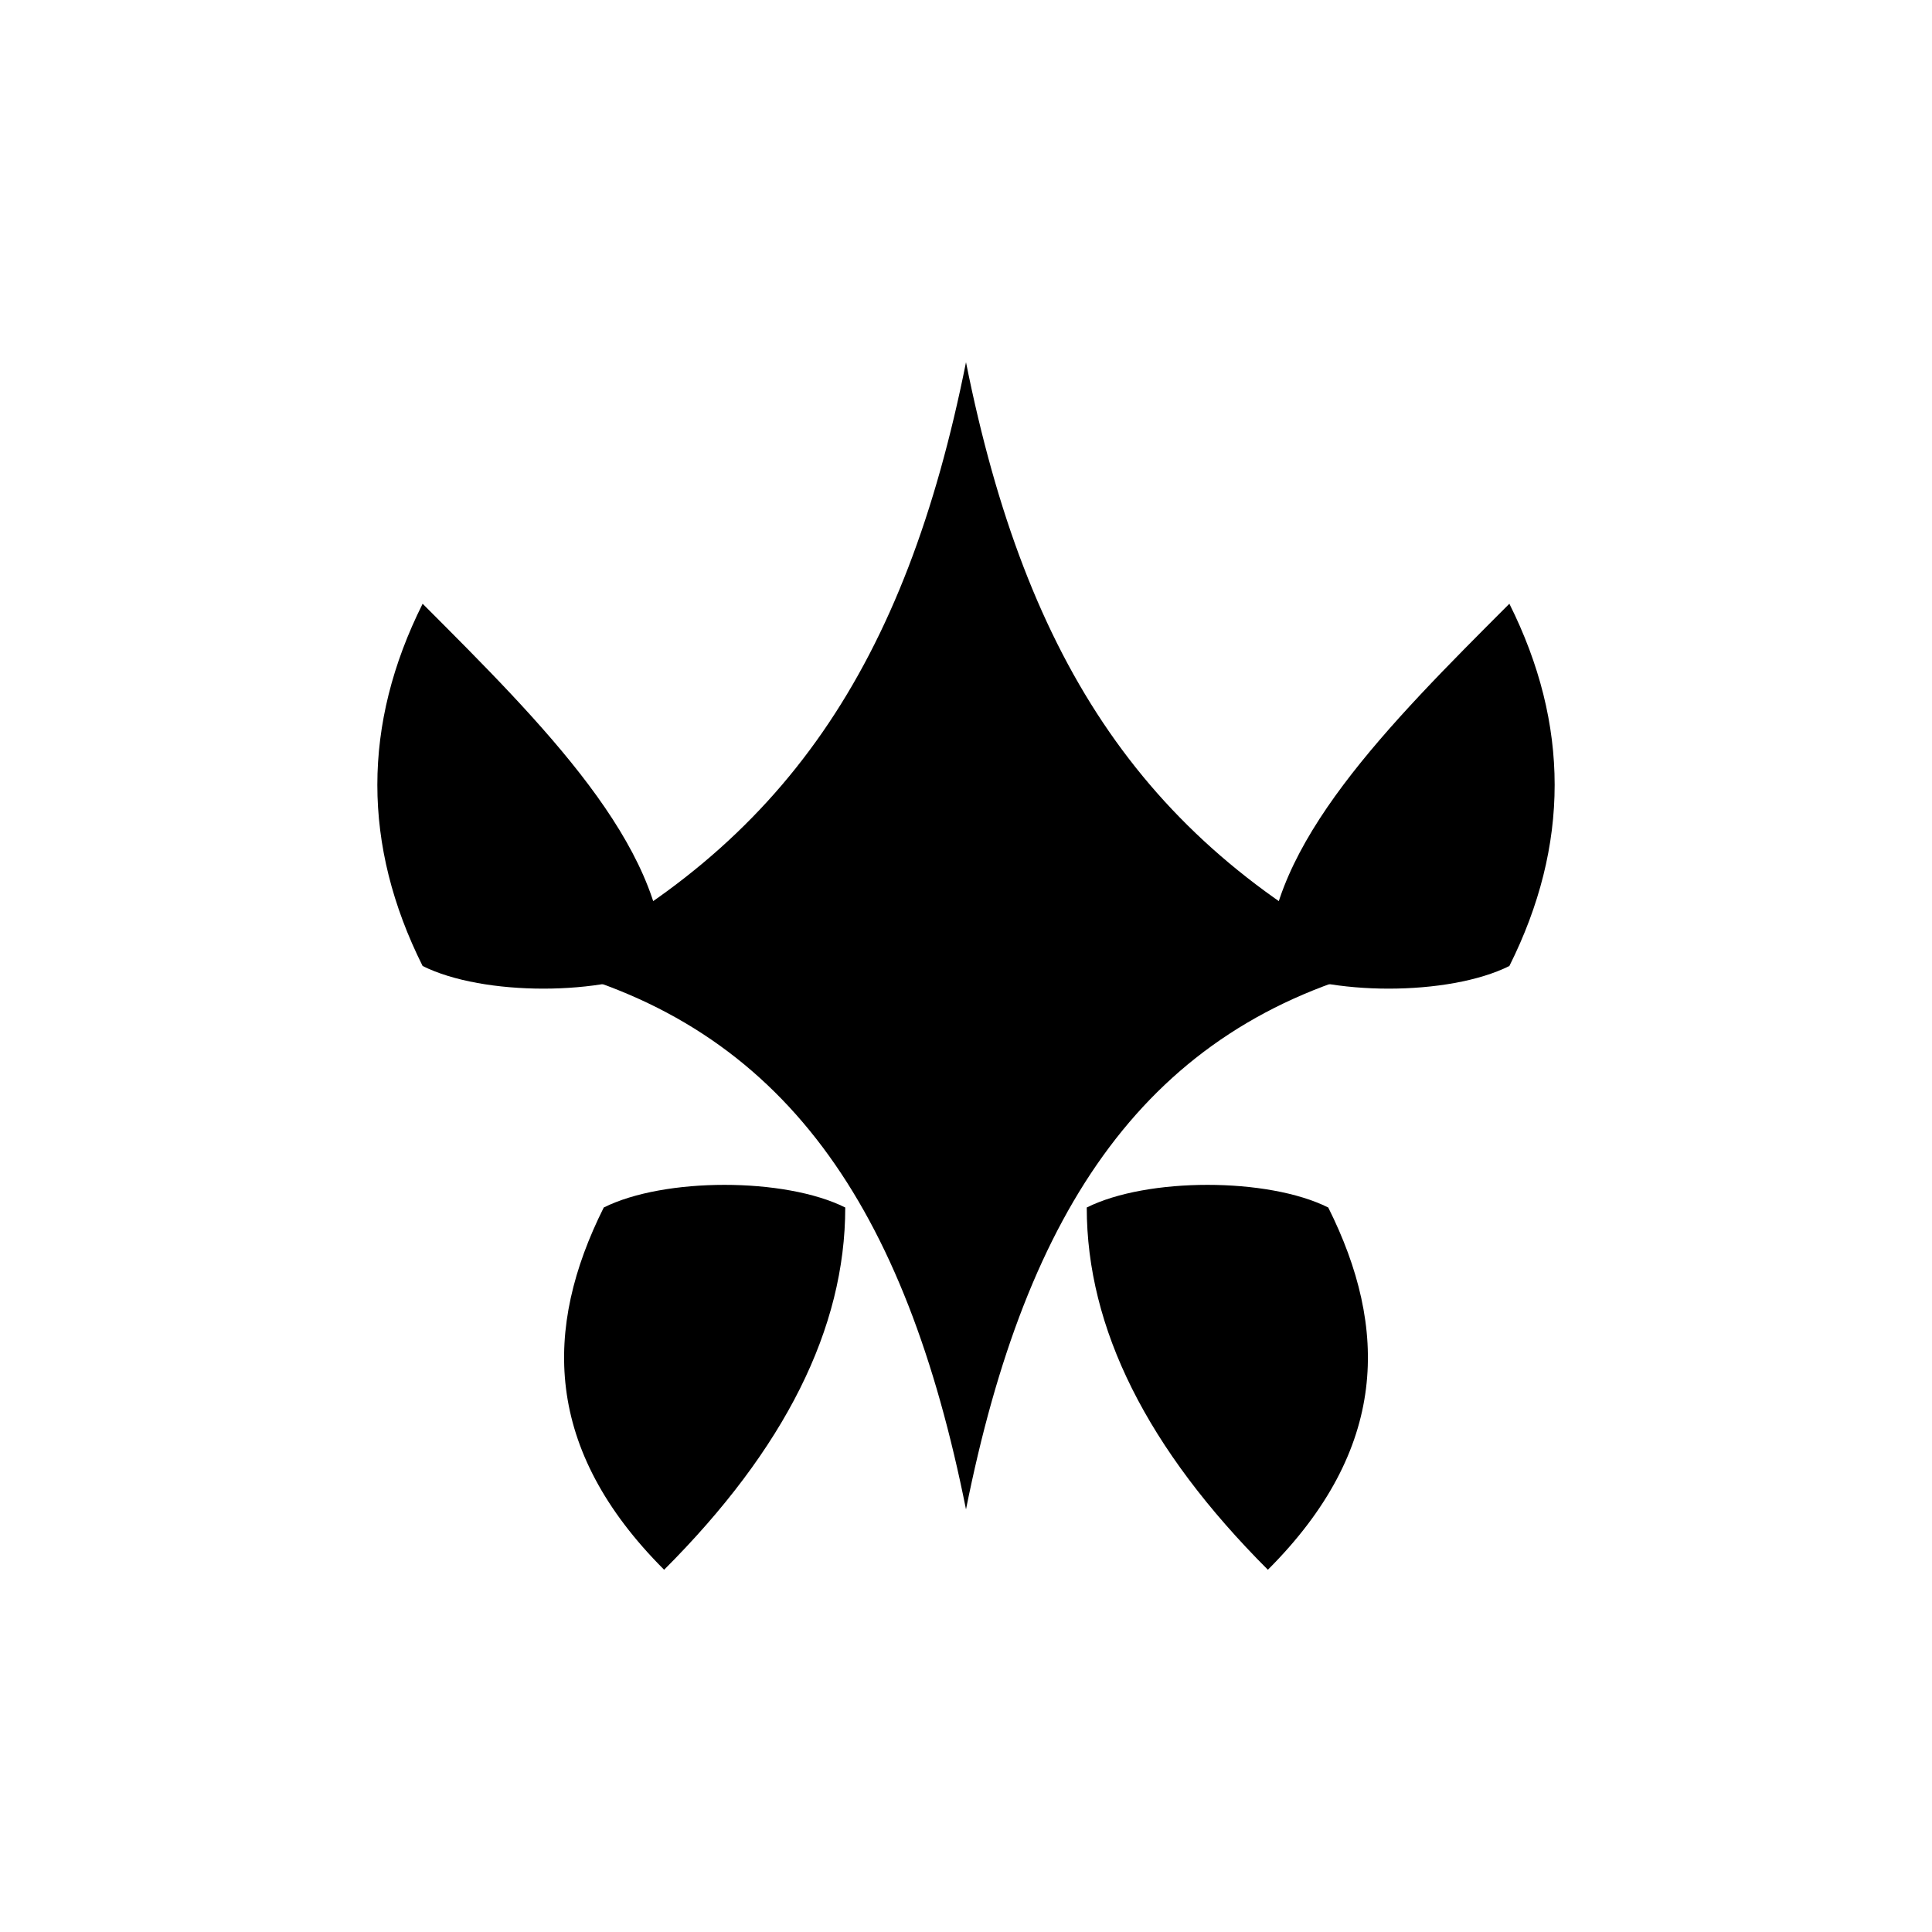
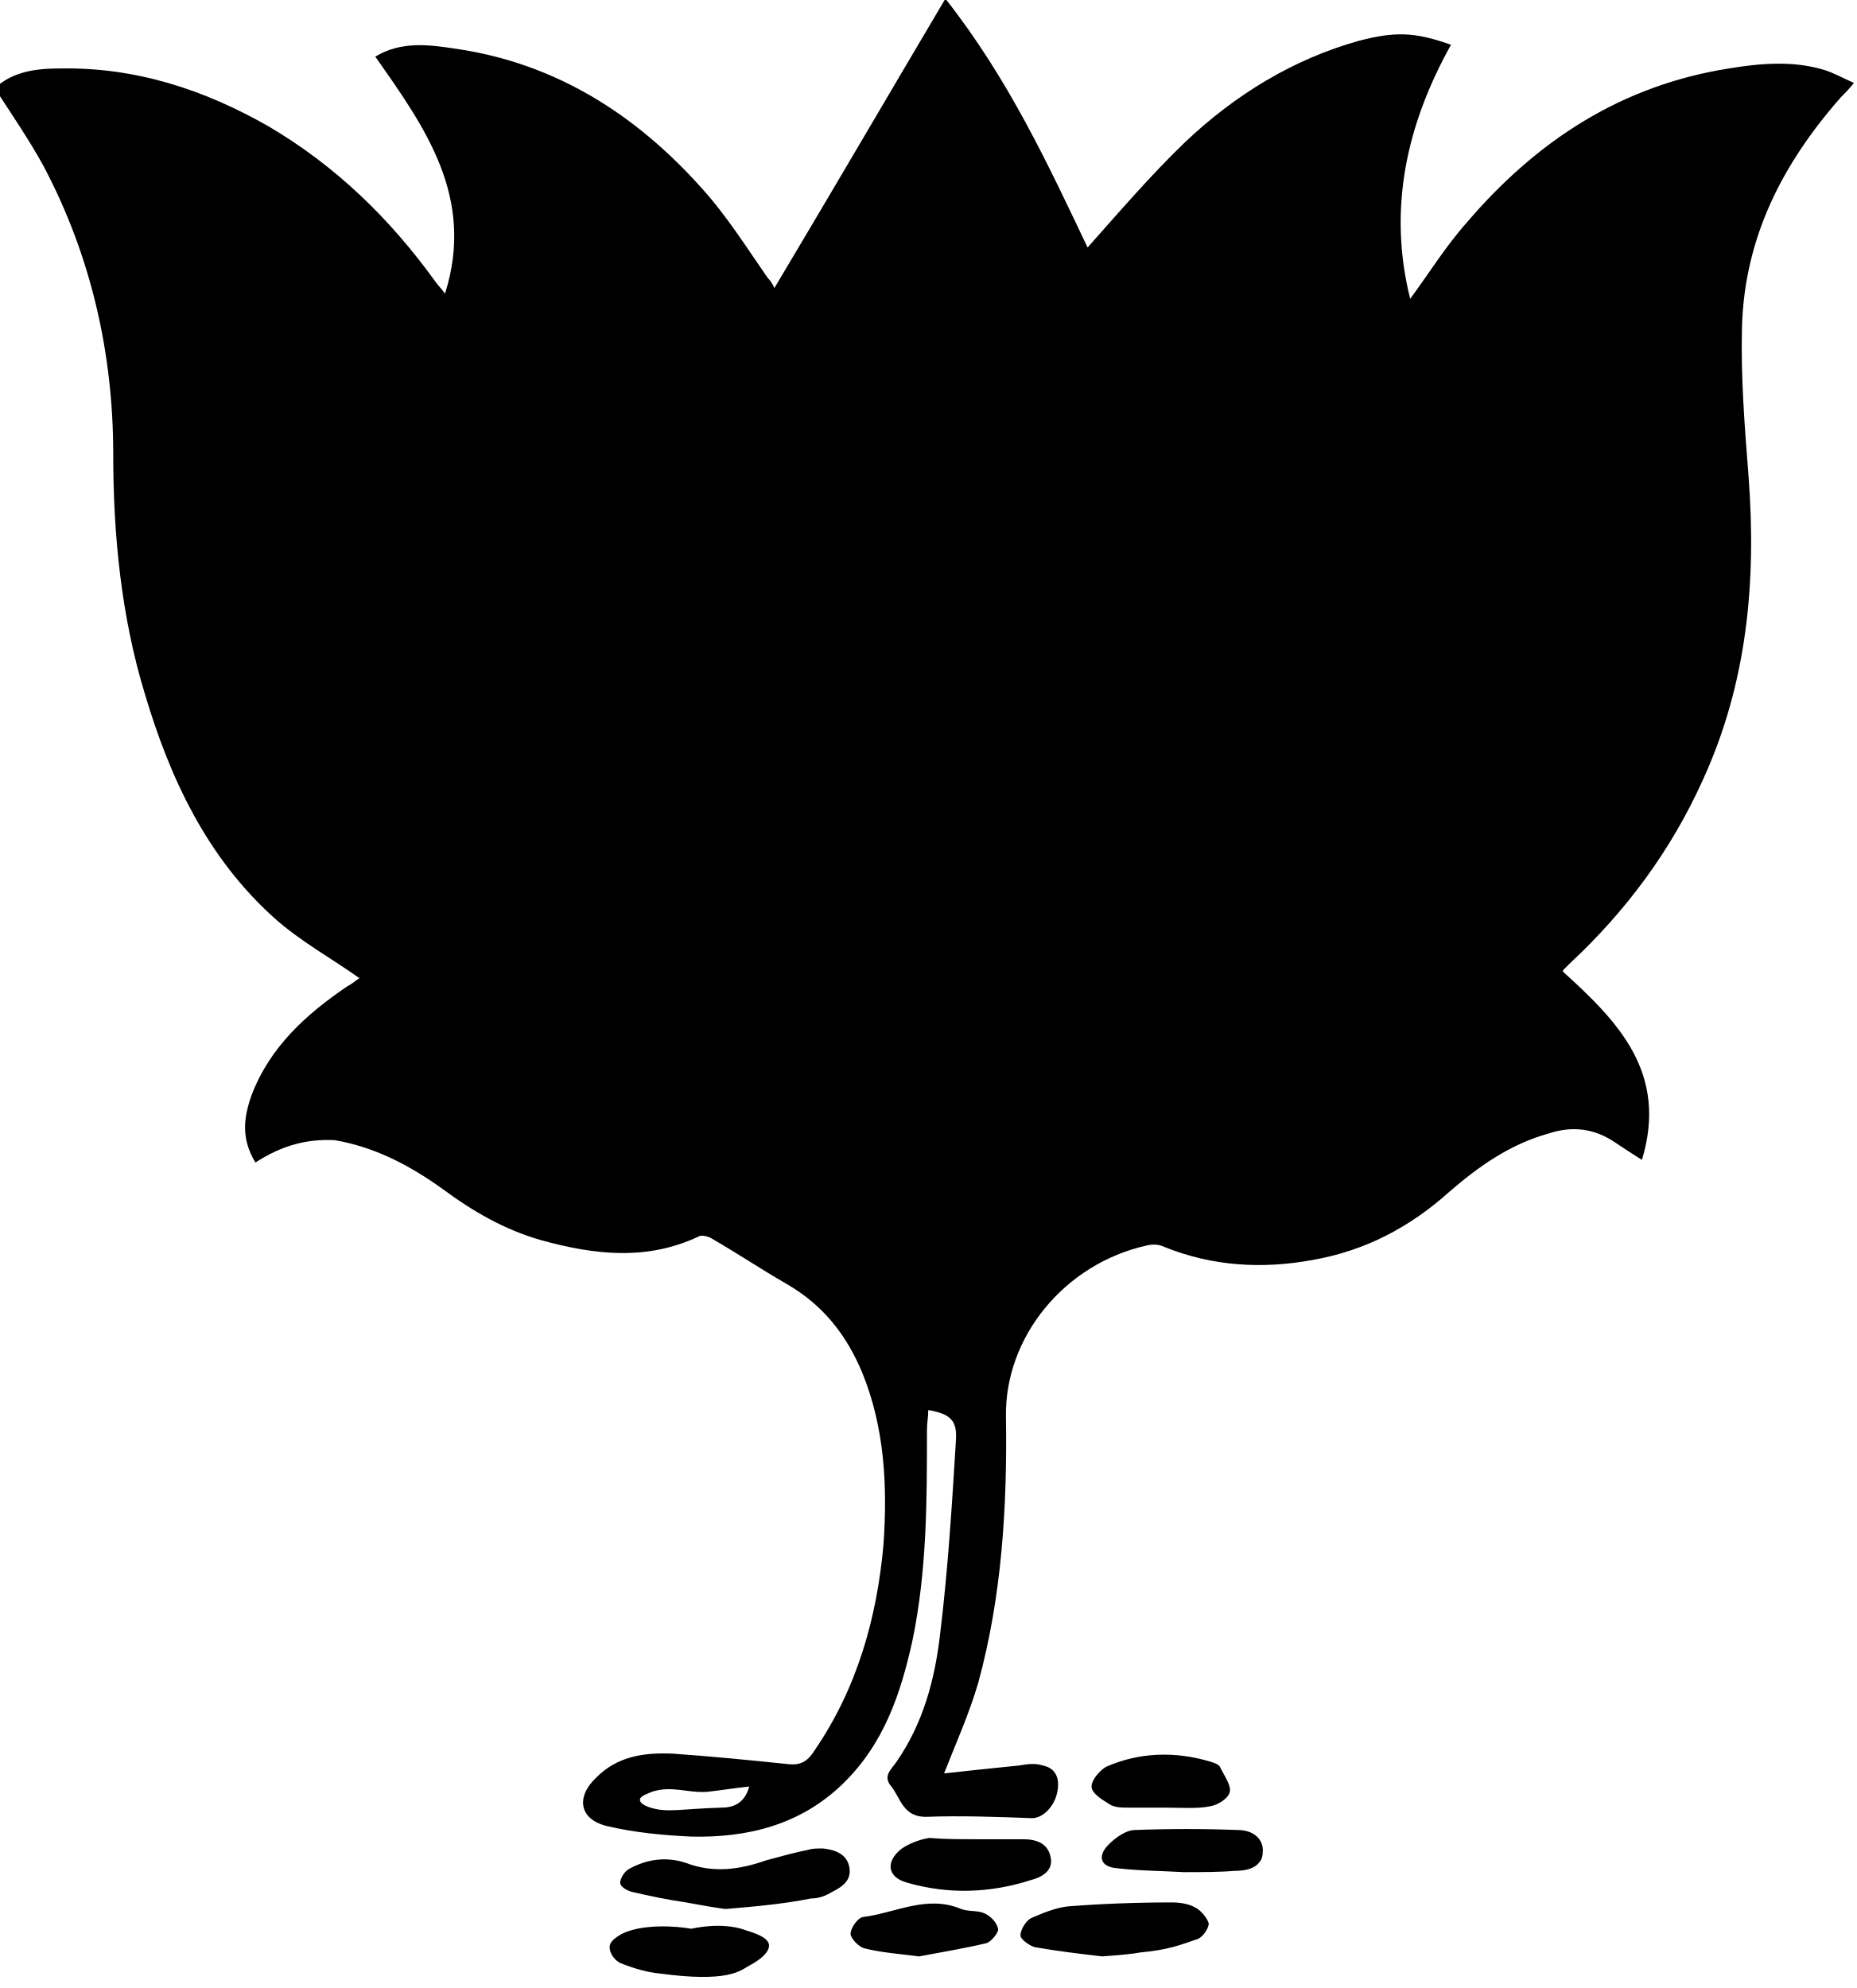
- <svg xmlns="http://www.w3.org/2000/svg" viewBox="0 0 64 64" fill="currentColor" stroke="none">
-   <path d="M32 12 C30 22 26 28 18 32 C26 34 30 40 32 50 C34 40 38 34 46 32 C38 28 34 22 32 12 Z" />
-   <path d="M14 32 C12 28 12 24 14 20 C18 24 22 28 22 32 C20 33 16 33 14 32 Z" />
-   <path d="M50 32 C52 28 52 24 50 20 C46 24 42 28 42 32 C44 33 48 33 50 32 Z" />
-   <path d="M20 40 C18 44 18 48 22 52 C26 48 28 44 28 40 C26 39 22 39 20 40 Z" />
-   <path d="M44 40 C46 44 46 48 42 52 C38 48 36 44 36 40 C38 39 42 39 44 40 Z" />
+ <svg viewBox="0 0 141 151">
+   <path d="M19.4 88.3c-1.1-1.8-.9-3.4-.3-5.1 1.4-3.7 4.2-6.2 7.3-8.3.4-.2.7-.5.9-.6-2.1-1.5-4.5-2.8-6.5-4.6-5.1-4.6-7.9-10.6-9.8-17-1.8-5.9-2.4-12.1-2.4-18.2 0-7.7-1.7-15.1-5.3-21.9-1.1-2-2.4-3.9-3.7-5.9 1.4-1.3 3.2-1.5 5-1.5 5.7-.1 10.9 1.6 15.8 4.4 5.1 3 9.2 7 12.6 11.7.2.3.5.6.8 1 2.3-7.3-1.5-12.6-5.3-18 2-1.2 4.1-.9 6.1-.6 7.6 1.1 13.7 5 18.7 10.6 1.9 2.1 3.4 4.5 5 6.8.3.3.5.7.5.8 4.3-7.2 8.5-14.4 13-22 4.8 6.1 7.8 12.6 10.8 18.9 2.4-2.7 4.8-5.5 7.4-8 3.8-3.6 8.2-6.3 13.2-7.7 2.7-.7 4.2-.7 7 .3-3.4 6.1-4.8 12.5-3.1 19.3 1.4-1.9 2.7-4 4.3-5.8 5.3-6.2 11.7-10.4 19.9-11.7 2.4-.4 4.9-.6 7.2.1.7.2 1.4.6 2.3 1-.4.5-.7.8-1 1.1-4.4 5-7.3 10.6-7.5 17.4-.1 3.8.2 7.6.5 11.4.6 8-.1 15.7-3.5 23.1-2.4 5.3-5.8 9.9-10.1 13.9l-.4.4c-.1.1-.1.1-.1.2 4.2 3.8 8 7.7 6 14.3-.8-.5-1.4-.9-2-1.3-1.6-1.1-3.3-1.3-5.1-.7-2.9.8-5.3 2.5-7.5 4.4-3 2.7-6.4 4.5-10.4 5.2-3.8.7-7.6.5-11.3-1-.4-.2-.9-.2-1.3-.1-6.3 1.4-10.8 7-10.7 13 .1 6.8-.3 13.6-2.1 20.2-.7 2.4-1.7 4.6-2.6 6.9q2.7-.3 5.7-.6c.6-.1 1.2-.2 1.8 0 1 .2 1.3 1 1.1 2-.2 1.1-1.1 2-1.9 2-2.7-.1-5.4-.2-8.1-.1-1.7 0-1.9-1.4-2.6-2.3-.7-.8 0-1.3.4-1.9 2-2.9 2.9-6.2 3.3-9.7.6-4.9.9-9.8 1.2-14.7.1-1.5-.4-2-2.1-2.3 0 .5-.1 1-.1 1.5 0 5.4 0 10.7-1.1 16-.9 4.1-2.2 7.9-5.3 10.9-3.2 3.1-7.2 4.1-11.5 4-2.1-.1-4.3-.3-6.4-.8s-2.4-2.2-.8-3.7c1.6-1.6 3.6-1.9 5.8-1.8 2.9.2 5.9.5 8.8.8 1 .1 1.5-.3 2-1.1 3.2-4.7 4.7-10 5.2-15.6.3-4.4.1-8.8-1.6-13-1.2-2.9-3-5.2-5.8-6.8-1.9-1.1-3.7-2.3-5.6-3.4-.3-.2-.8-.3-1-.2-4 1.9-8 1.4-12 .3-2.8-.8-5.2-2.2-7.5-3.9-2.5-1.8-5.2-3.2-8.2-3.7-2.1-.1-4 .4-6 1.7m37.5 47.4c-1.1.1-2.2.3-3.2.4-1.5.1-2.7-.5-4.2 0-.2.1-.9.3-.9.6 0 .2.2.4.8.6 1.3.4 2.2.1 5.4 0 1.1 0 1.8-.5 2.1-1.6m-1.8 9.3c-.8-.1-1.9-.3-3-.5-1.4-.2-2.8-.5-4.1-.8-.4-.1-.9-.4-.9-.7s.3-.8.6-1c1.4-.8 2.9-1 4.4-.5 2.1.8 4.1.5 6.1-.2 1.1-.3 2.2-.6 3.2-.8.3-.1.7-.1 1.1-.1.9.1 1.8.4 2 1.4s-.5 1.5-1.3 1.9c-.5.3-1 .5-1.6.5-2 .4-4.1.6-6.5.8m28.6 3.6c-1.7-.2-3.4-.4-5.1-.7-.4-.1-1.1-.6-1.1-.9 0-.4.4-1.1.8-1.3.9-.4 1.9-.8 2.8-.9 2.6-.2 5.2-.3 7.9-.3.6 0 1.3.1 1.8.4.4.2.9.8 1 1.2 0 .4-.5 1.1-.9 1.2-1.2.4-2.1.8-4.3 1-.5.1-1.5.2-2.9.3m-9.6-8.9h3.6c1 0 1.9.3 2.1 1.4.2 1-.7 1.5-1.5 1.7-3.1 1-6.3 1.1-9.4.2-1.5-.4-1.7-1.6-.4-2.6.6-.4 1.4-.7 2.1-.8 1.1.1 2.3.1 3.5.1m-21.6 6.8c1.9-.4 3.3-.2 4.1.1.6.2 1.7.5 1.8 1.1.1.7-1.1 1.4-1.5 1.6-.7.4-1.6 1.3-6.8.6-1-.1-2-.4-3-.8-.4-.2-.8-.7-.8-1.2s.6-.8.9-1c1.6-.8 4.2-.6 5.3-.4m36-9.2h-2.8c-.5 0-1.1 0-1.5-.3-.5-.3-1.3-.8-1.3-1.3s.6-1.2 1.1-1.5c2.5-1.1 5.2-1.2 7.9-.4.3.1.7.2.8.5.3.6.8 1.3.7 1.8s-.9 1-1.5 1.1c-1 .2-2.2.1-3.4.1m1.4 4.9c-1.7-.1-3.4-.1-5.1-.3-1.2-.1-1.5-.9-.6-1.8.5-.5 1.3-1.1 2-1.1q3.9-.15 7.8 0c1.3 0 2 .8 1.9 1.7 0 .3-.1.6-.3.8-.4.5-1.2.6-1.8.6-1.2.1-2.5.1-3.9.1m-20.1 6.4c-1.6-.2-2.9-.3-4.1-.6-.5-.1-1.1-.8-1.1-1.1 0-.5.6-1.3 1-1.3 2.4-.3 4.8-1.7 7.4-.6.5.2 1.2.1 1.7.3s1 .7 1.1 1.2c.1.2-.5 1-.9 1.1-1.7.4-3.5.7-5.1 1" />
+   <path d="M24.1 82.9c.1.1.2.2.4.3.6-.1 1.2-.2 1.8-.2 3.4-.1 5.5 1.7 9.2 3.6 1.5.8 3.9 2 7.1 2.8 1.8.5 7.2 1.9 8.5 0 .5-.7-.1-1.1.3-3.5.3-2 .9-3.5 1-3.8.4-.8 1-2 2.1-3.2-.2-.1-.5-.2-.7-.3-2.7-1.1-5.4-2.2-8.2-3.3-.6-.2-1.3-.3-1.9-.1-3.4 1.1-6.8 1.6-10.4.6-.5-.1-1.2-.1-1.6.2-1.7 1.1-3.4 2.2-4.9 3.5-1.1.9-1.8 2.3-2.7 3.4M70 99.2c1 .5 2.4 1 3.8.5 1.7-.7 1.5-2.3 3.5-4.5.7-.7 2-2.1 5.4-3.5 1.2-.5 2.3-1.1 3.3-2 2.9-2.6 3-7.2.3-9.7-.6-.6-1.2-.7-2-.4-7.9 2.9-15.9 2.7-23.8.1-1.3-.4-2-.1-2.8.9-2 2.6-2 6.8.1 9.2 1.1 1.3 2.7 2.1 4 3.2 1.9 1.7 3.2 1.4 4.9 2.7 1.6 1.2 2.7 2.6 3.3 3.5m20.6-18.9c.6.9 1 1.8 1.3 2.7.1.5.5 2 .2 4s-1 2.2-.8 2.9c.5 1.8 5.4 2.6 9.5 1.5 2.2-.6 3.8-1.7 6.7-3.6 2.8-1.9 3-2.5 4.8-3.4 1.7-.9 4.2-1.8 7.9-1.9-.3-.8-.7-1.9-1.5-2.9-.5-.6-1.1-1.1-1.7-1.6-1.1-.8-2.3-1-3.7-.6-1.5.5-3.2.8-4.7 1.3-3.6 1-7.2 1.2-10.9.3-2.7-.6-4.9.2-7.1 1.3" />
+   <path d="M72.2 8.7c7.5 11.2 13.4 23 16.2 36.1 1.3 6 2 12.1.7 18.3-1.2 5.1-3.7 9.5-7.8 12.7-6 4.6-14.4 4.1-20.2-1.2-5.3-4.8-7.7-10.9-7.8-17.9-.1-6.9 1.7-13.5 4.1-19.9C61 27 66.2 17.9 72 9.2c-.1-.2 0-.3.2-.5m-39 48.4c-1.7-5.5-2.5-11.2-2.5-17 0-4.2.9-8.5 1.3-12.7.1-.5-.1-1.2-.4-1.5-2.5-2.8-4.8-5.7-7.5-8.2-5.1-4.6-11-7.4-17.7-7.6 1.3 2.9 2.9 5.7 3.9 8.8 2.6 7.4 3.1 15.1 3.1 22.9 0 4 .7 7.8 2.2 11.4 2.5 6.2 6.1 11.7 11.7 15.6 4 2.8 8.5 3.6 13.6 2.1-3.8-4.1-6.1-8.8-7.7-13.8m68.9 17.3c1.8.1 3.7.5 5.5.4 3.9-.2 7.2-2.1 9.9-4.9 7.4-7.5 11.3-16.6 11-27.2-.1-5.6-.6-11.2-.7-16.7-.1-4.8 1.4-9.3 4-13.3.7-1.1 1.6-2.2 2.5-3.4-3.2.1-6.1.8-8.9 2.1-7.5 3.6-12.6 9.6-16.2 17-.2.3-.2.8-.1 1.1 1.2 4.9 2.2 9.9 2.6 14.9.4 6 .1 11.8-1.9 17.5-1.6 4.6-4.1 8.6-7.8 11.9.1.3.1.4.1.6M88.7 77c9.4-1.8 17.1-9.7 18.8-19.4 1.1-6.5.5-13-.7-19.4-.9-4.6-2.2-9.1-3.3-13.7-.9-3.8-1.4-7.6-.4-11.4.4-1.5.9-2.9 1.5-4.7-1.6.4-3.1.7-4.5 1.3-6.5 2.5-10.9 7.3-14.4 13.2-.2.3-.2.9 0 1.3 4.4 8.3 7.5 17.1 8.2 26.6.3 3.4.4 7-.1 10.4-.7 5-3.1 9.4-5.6 13.6-.5.8-.9 1.5-1.6 2.6 1-.3 1.5-.3 2.1-.4M38 13.7c1.2 4 .9 8.2-.1 12.2-1.6 5.7-2.4 11.5-2.3 17.5.1 6.4 1.4 12.5 4.3 18.2 2.8 5.4 6.6 9.8 12.1 12.5 1.2.6 2.5 1 3.9 1.6-1.1-1.8-2.1-3.2-2.9-4.8-4-8.1-4.8-16.6-3.2-25.5 1.1-5.9 3.2-11.5 5.5-17.1.2-.5.3-1.4 0-1.9-2.8-4.9-6.1-9.4-10.3-13.2-2.8-2.6-5.9-4.6-9.5-5.5.9 2.1 1.9 4 2.5 6" />
</svg>
